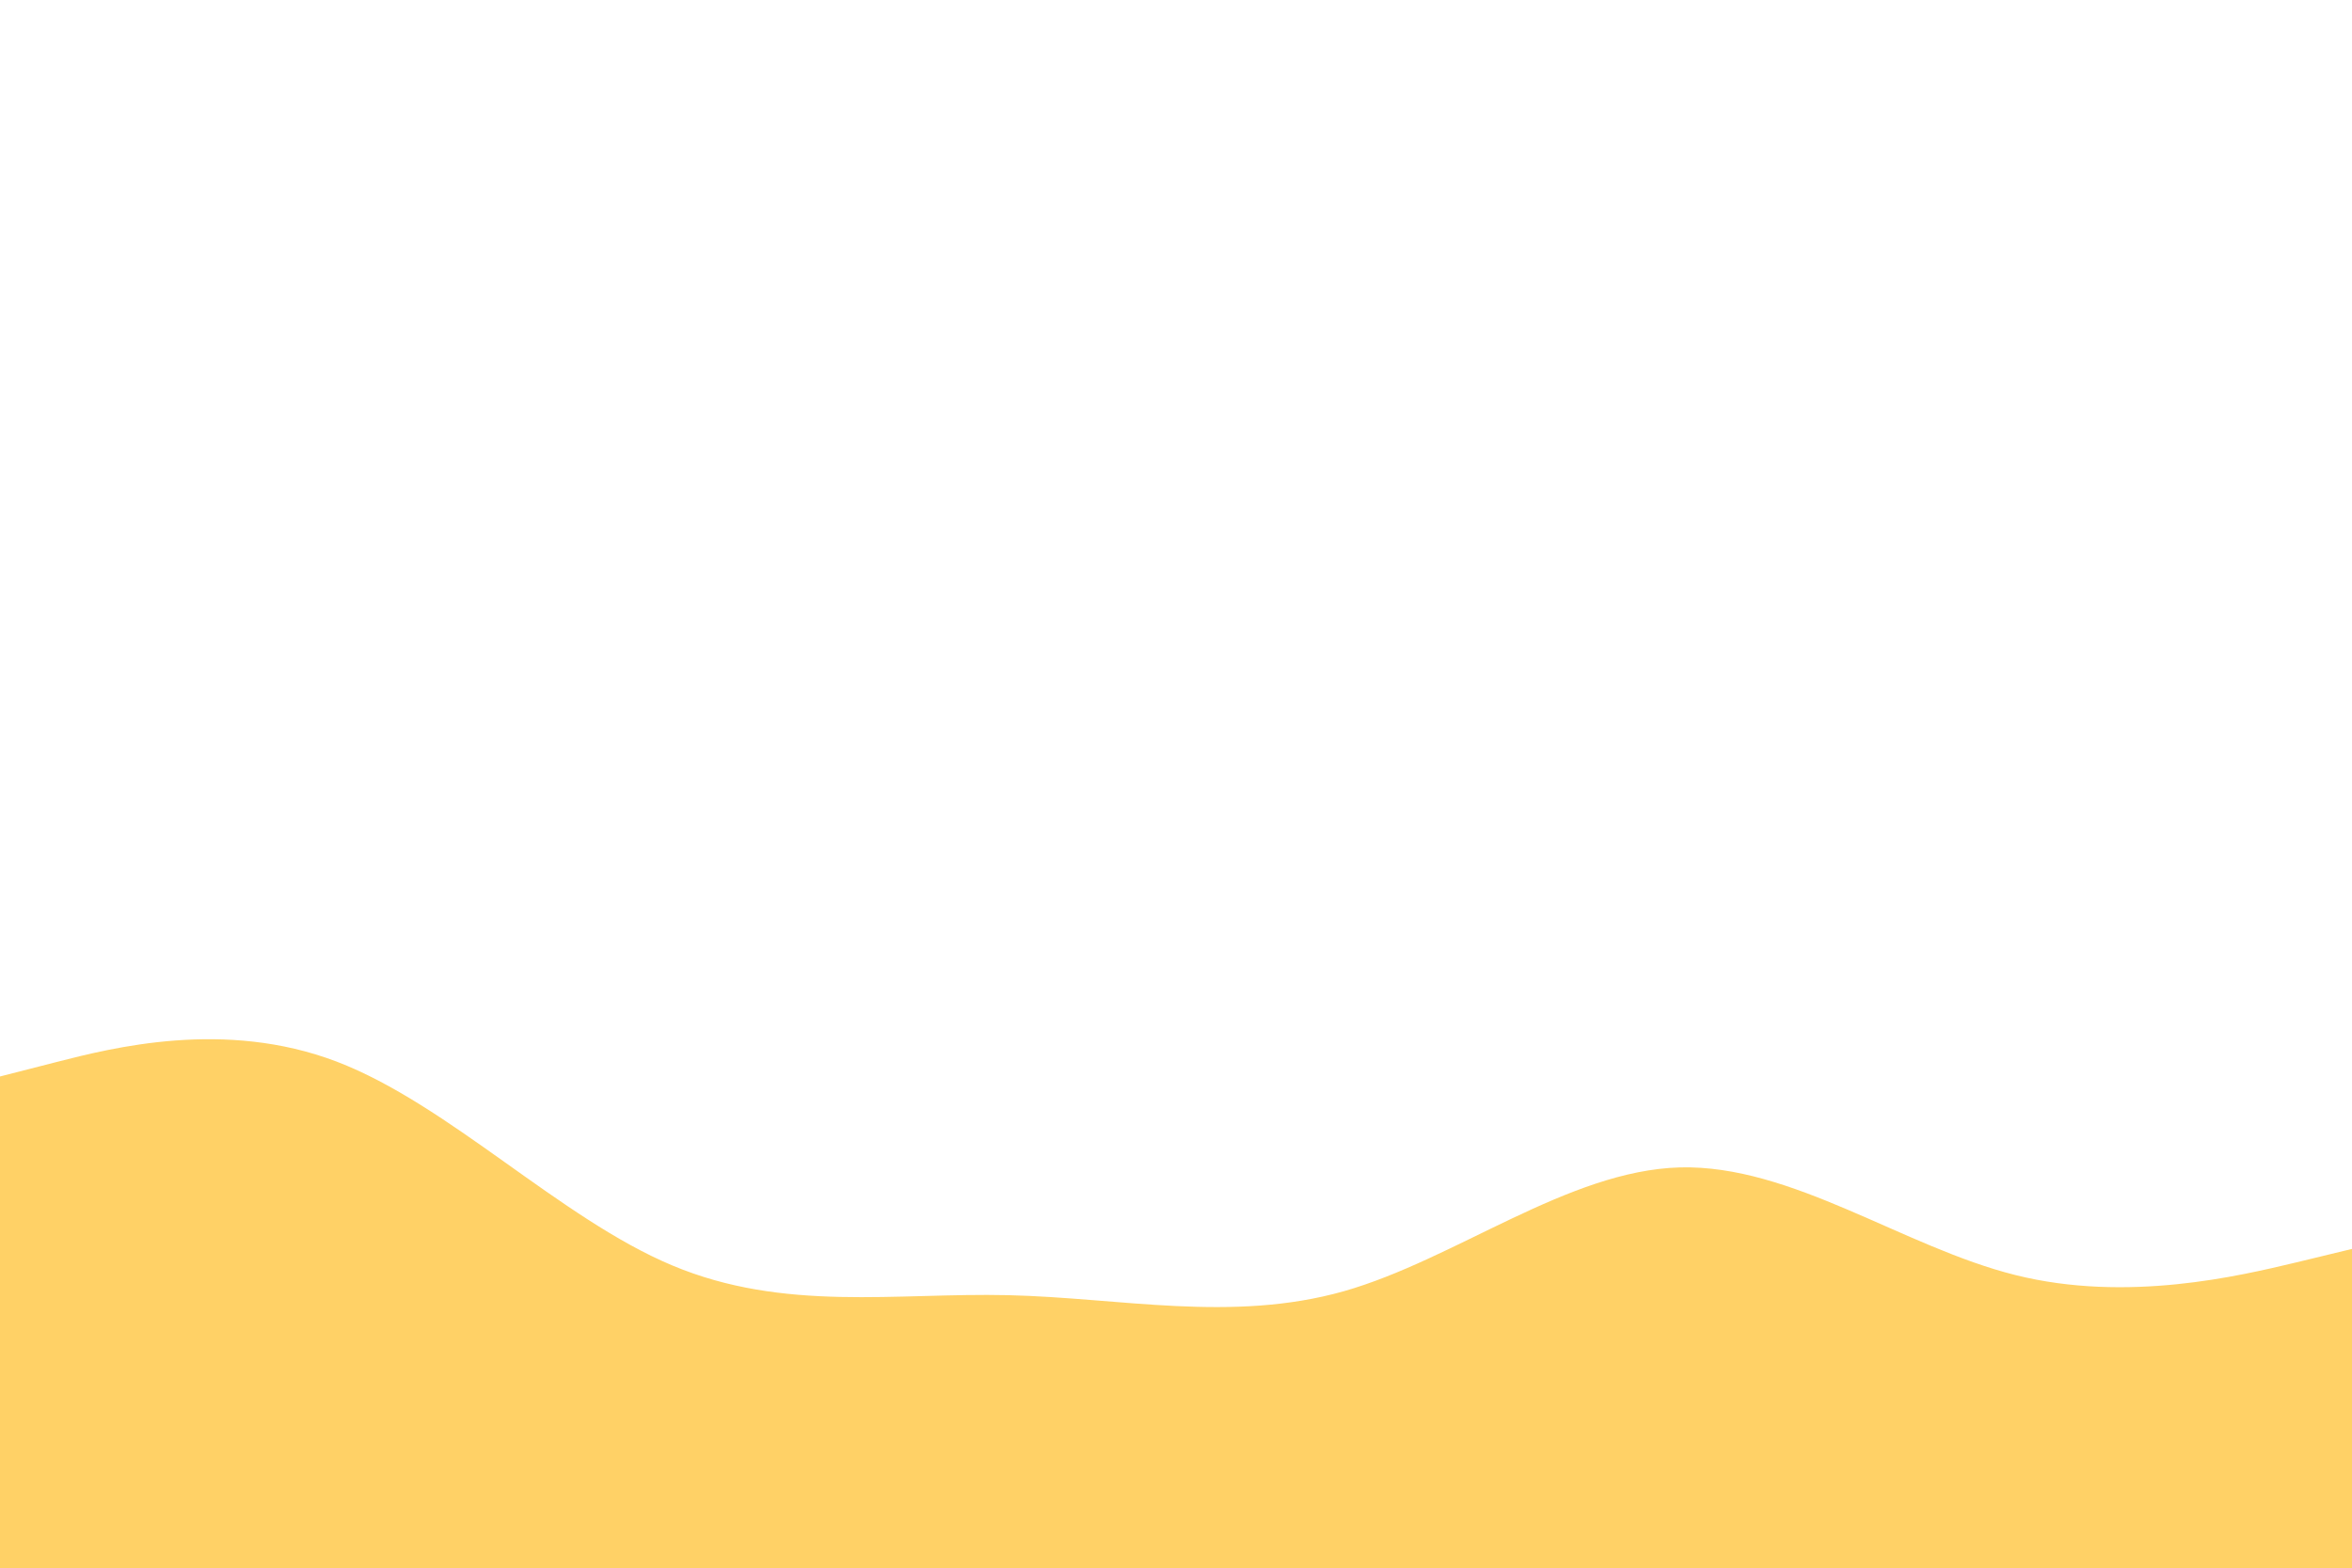
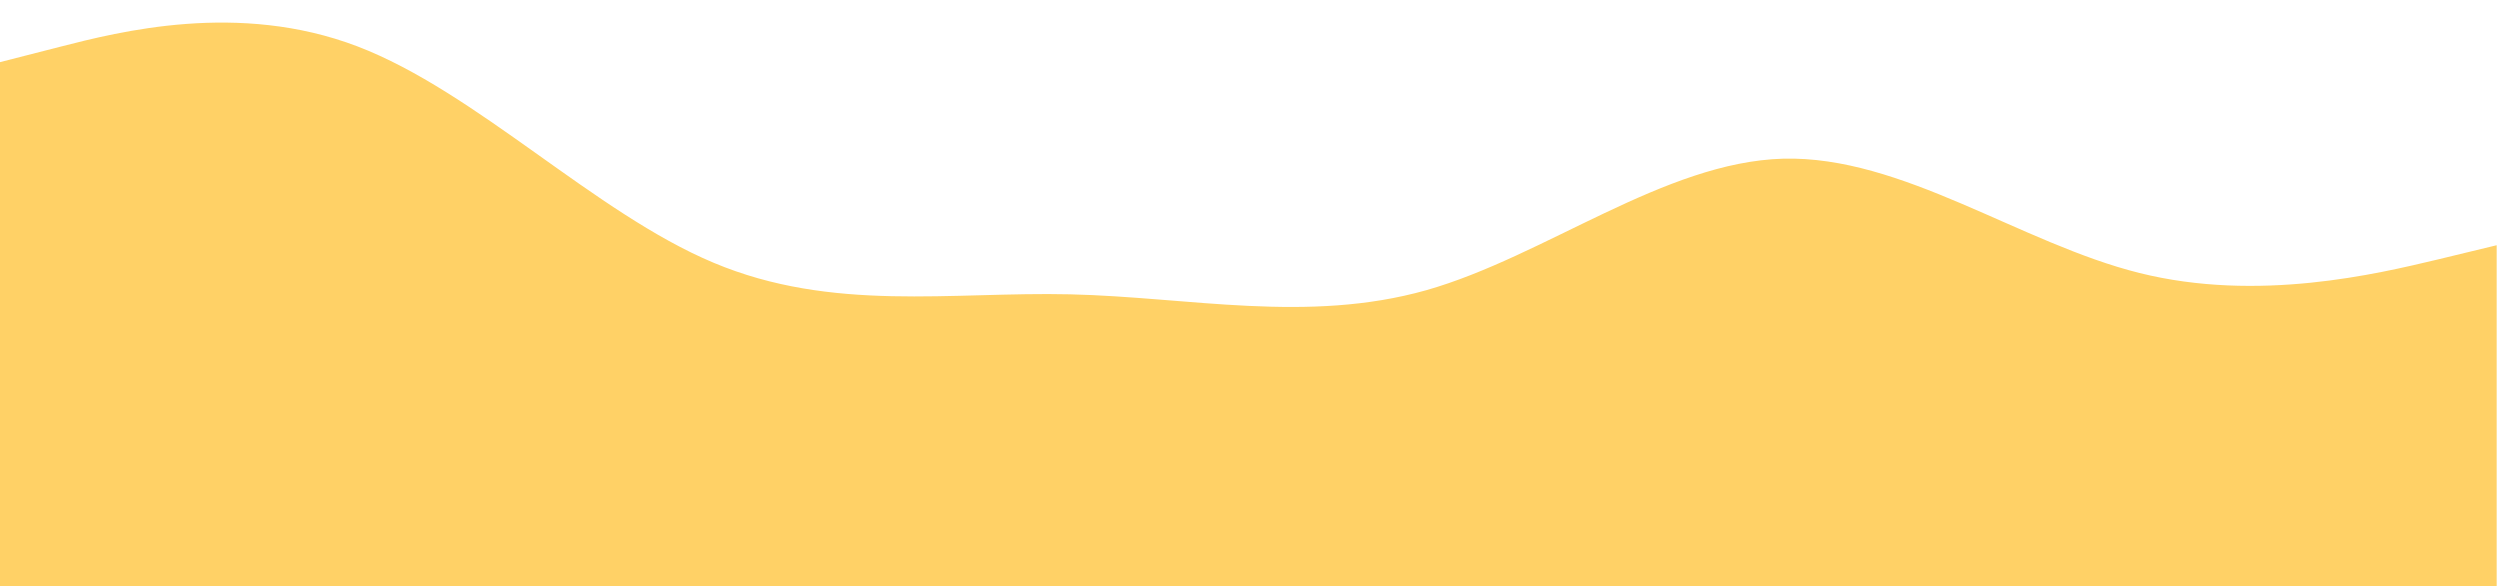
- <svg xmlns="http://www.w3.org/2000/svg" id="visual" viewBox="0 0 900 600" width="900" height="600" version="1.1">
-   <path d="M0 412L21.5 406.5C43 401 86 390 128.8 406.3C171.7 422.7 214.3 466.3 257.2 484.3C300 502.3 343 494.7 385.8 495.7C428.7 496.7 471.3 506.3 514.2 494.2C557 482 600 448 642.8 446.8C685.7 445.7 728.3 477.3 771.2 488C814 498.7 857 488.3 878.5 483.2L900 478L900 601L878.5 601C857 601 814 601 771.2 601C728.3 601 685.7 601 642.8 601C600 601 557 601 514.2 601C471.3 601 428.7 601 385.8 601C343 601 300 601 257.2 601C214.3 601 171.7 601 128.8 601C86 601 43 601 21.5 601L0 601Z" fill="#ffd166" stroke-linecap="round" stroke-linejoin="miter" />
+ <svg xmlns="http://www.w3.org/2000/svg" version="1.1" viewBox="0 389.6 901.2 211.2" id="visual" style="max-height: 500px" width="901.2" height="211.2">
+   <path stroke-linejoin="miter" stroke-linecap="round" fill="#ffd166" d="M0 412L21.5 406.5C43 401 86 390 128.8 406.3C171.7 422.7 214.3 466.3 257.2 484.3C300 502.3 343 494.7 385.8 495.7C428.7 496.7 471.3 506.3 514.2 494.2C557 482 600 448 642.8 446.8C685.7 445.7 728.3 477.3 771.2 488C814 498.7 857 488.3 878.5 483.2L900 478L900 601L878.5 601C857 601 814 601 771.2 601C728.3 601 685.7 601 642.8 601C600 601 557 601 514.2 601C471.3 601 428.7 601 385.8 601C343 601 300 601 257.2 601C214.3 601 171.7 601 128.8 601C86 601 43 601 21.5 601L0 601Z" />
</svg>
